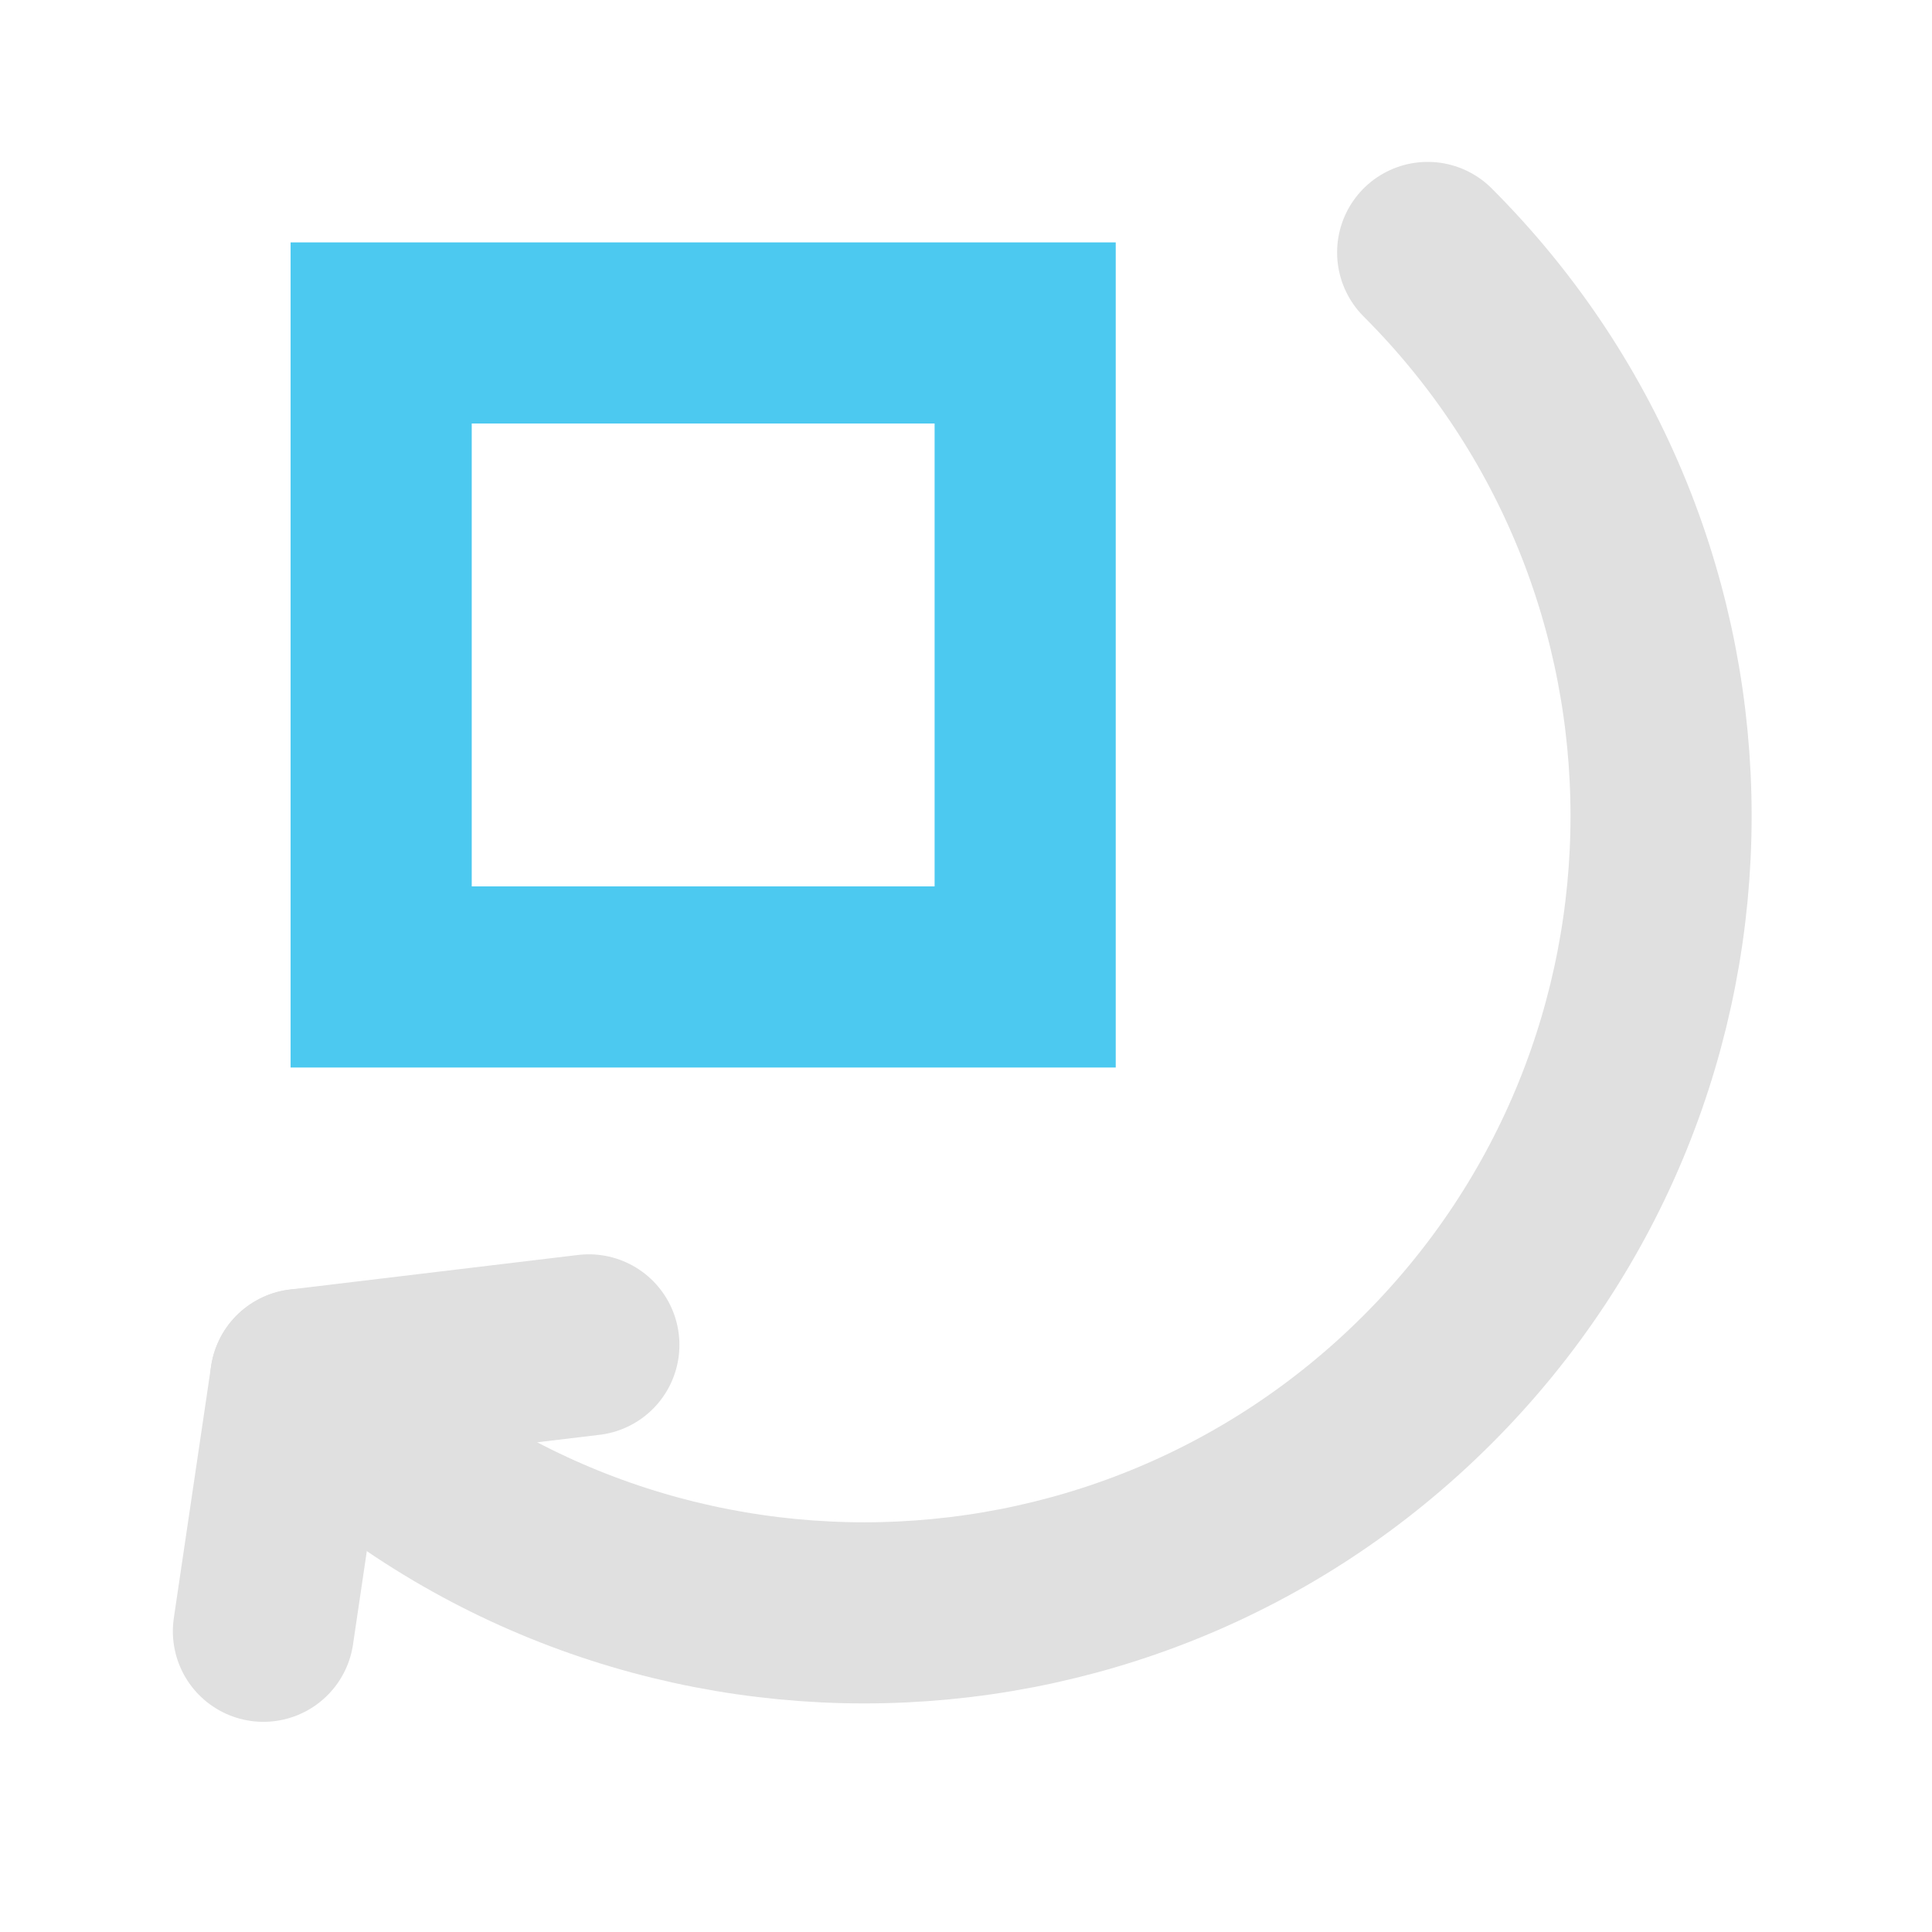
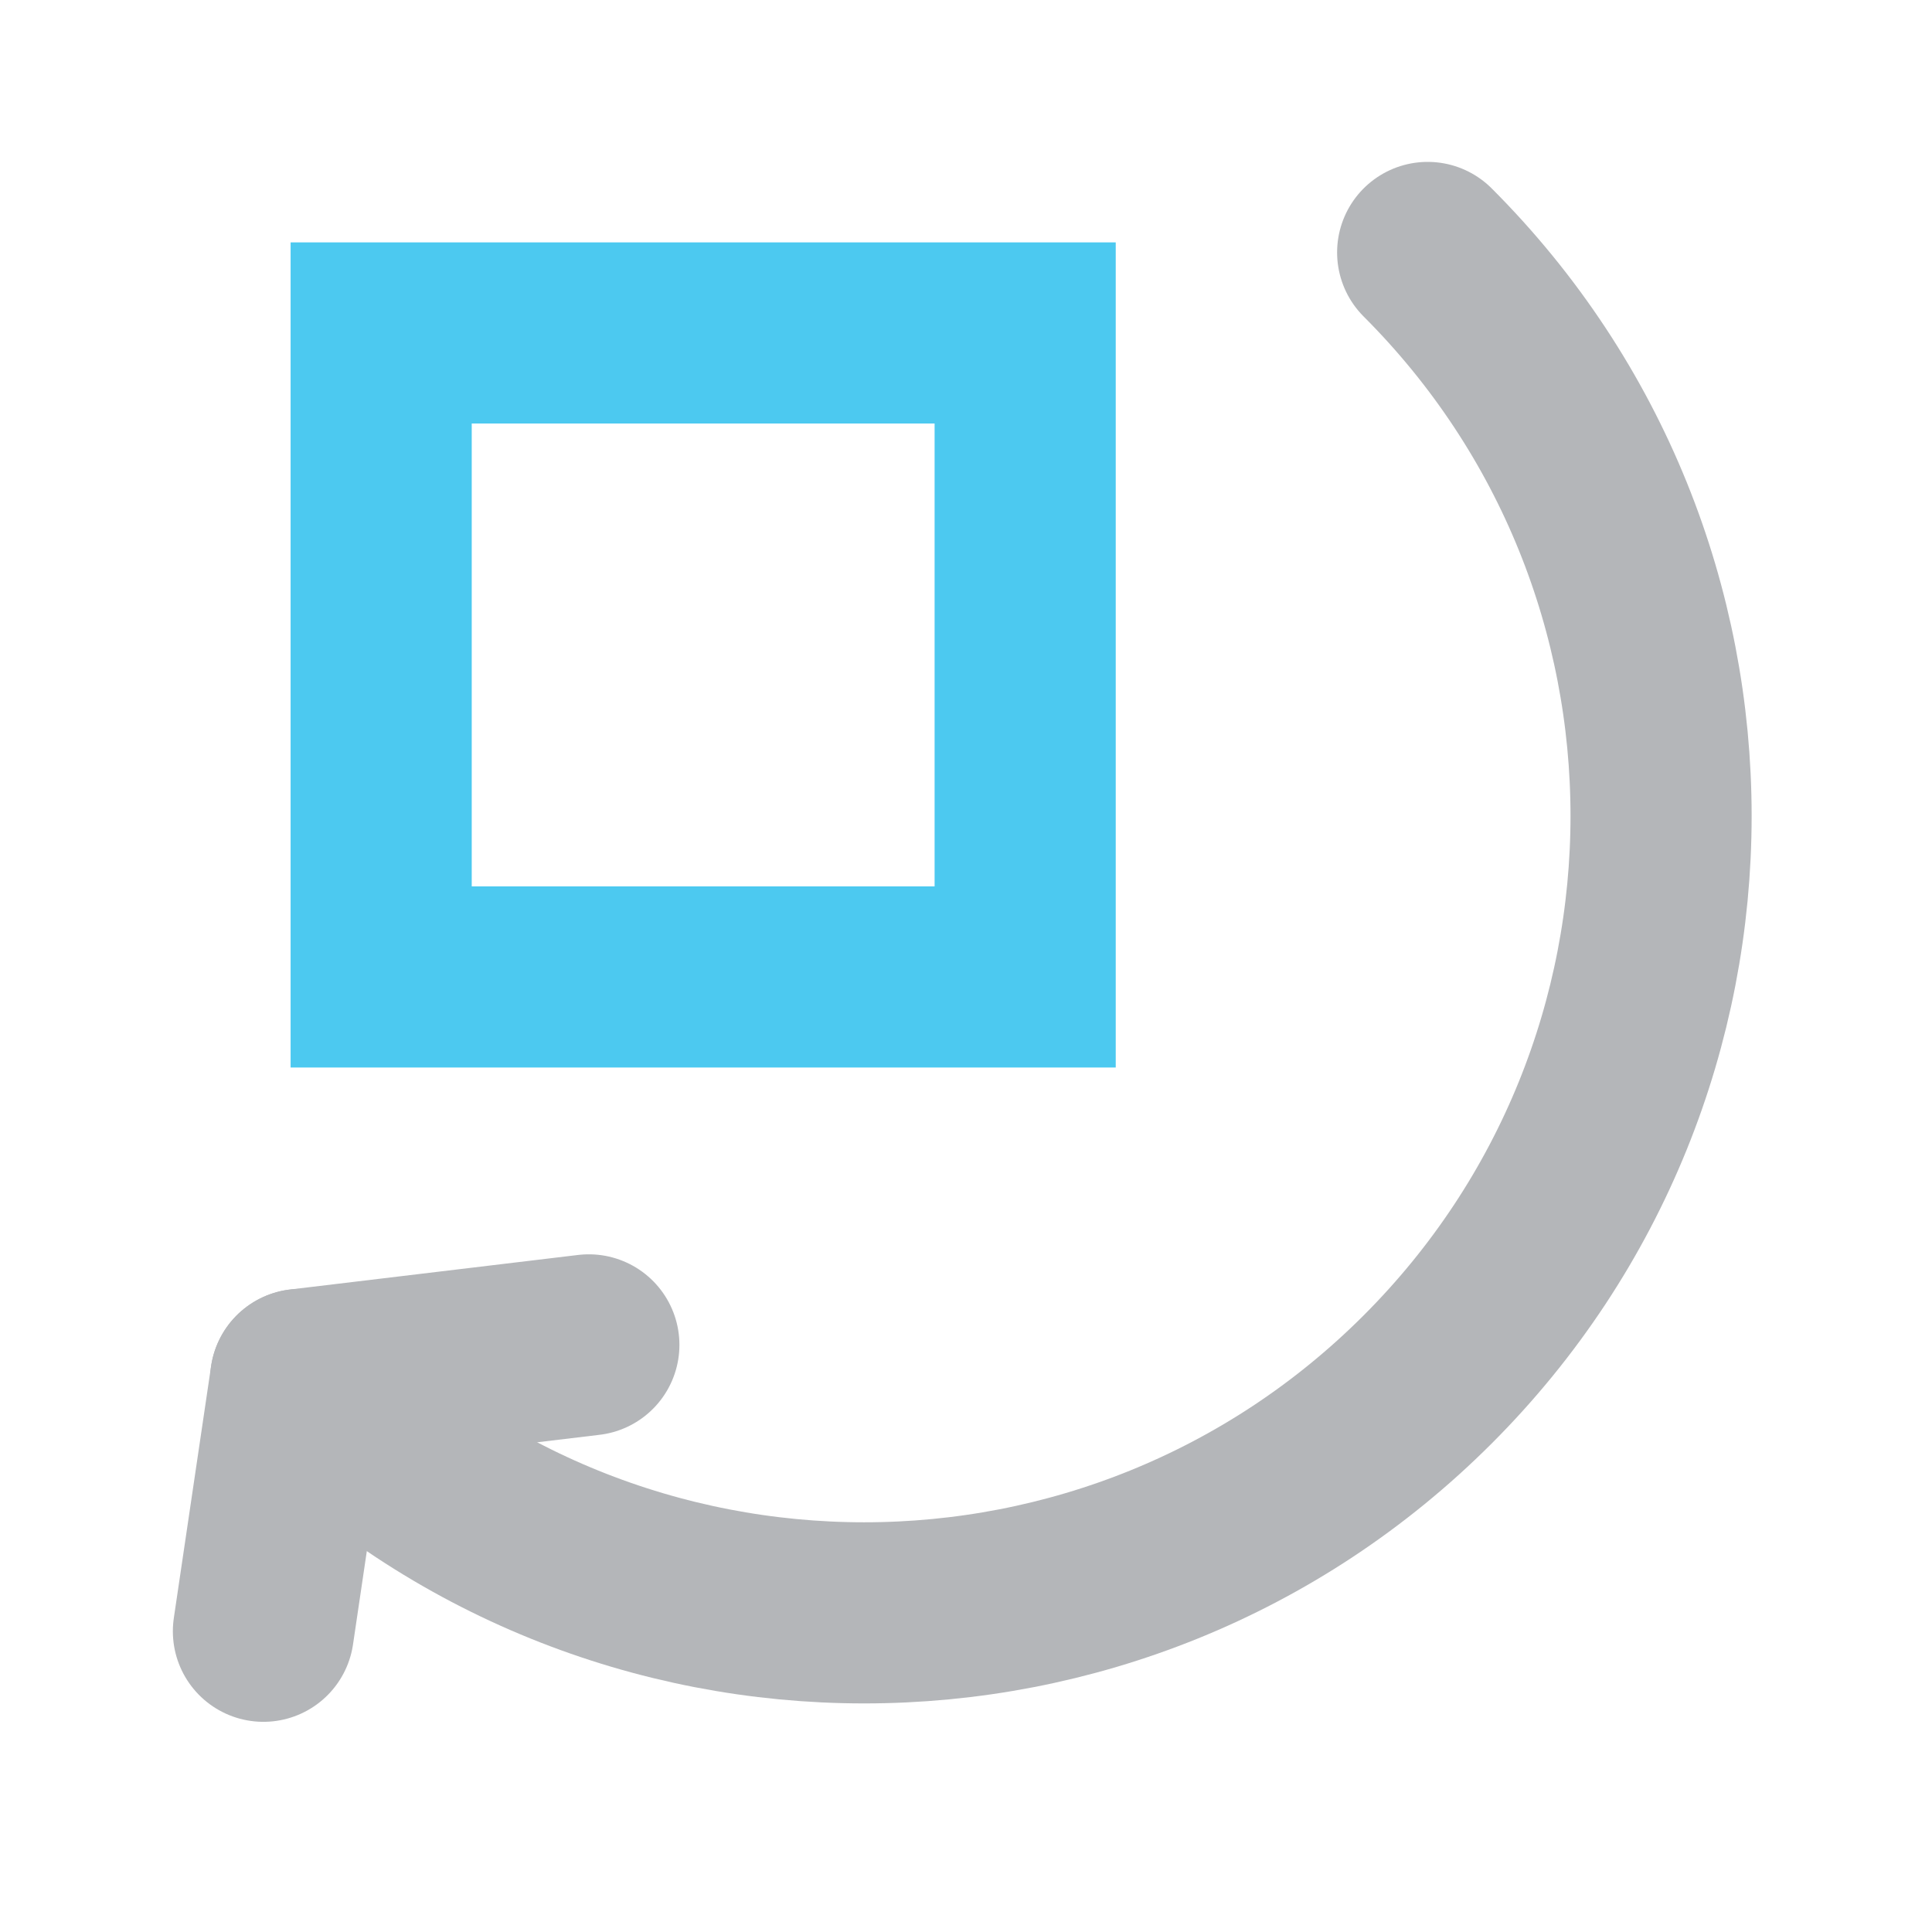
<svg xmlns="http://www.w3.org/2000/svg" viewBox="0 0 24 24" width="64" height="64" version="1.1" id="svg2">
  <defs id="defs2" />
  <rect x="4.735" y="4.136" width="8" height="8" stroke="#4cc9f0" stroke-width="1.5" fill="none" id="rect2" style="stroke-width:2.25;stroke-dasharray:none" />
-   <path d="M 17.735,3.136 A 9.899,9.899 0 0 1 3.735,17.136" stroke="#e0e0e0" stroke-width="1.5" fill="none" stroke-linecap="round" id="path2" style="stroke-width:2.25;stroke-dasharray:none" />
-   <polyline points="3,16 5,19 8,18" stroke="#e0e0e0" stroke-width="1.5" fill="none" stroke-linecap="round" stroke-linejoin="round" id="polyline2" transform="rotate(116.8512,4.940365,17.67926)" style="stroke-width:2.25;stroke-dasharray:none" />
+   <path d="M 17.735,3.136 A 9.899,9.899 0 0 1 3.735,17.136" stroke="#B4B6B9" stroke-width="1.5" fill="none" stroke-linecap="round" id="path2" style="stroke-width:2.25;stroke-dasharray:none" />
+   <polyline points="3,16 5,19 8,18" stroke="#B4B6B9" stroke-width="1.5" fill="none" stroke-linecap="round" stroke-linejoin="round" id="polyline2" transform="rotate(116.8512,4.940365,17.67926)" style="stroke-width:2.25;stroke-dasharray:none" />
</svg>
